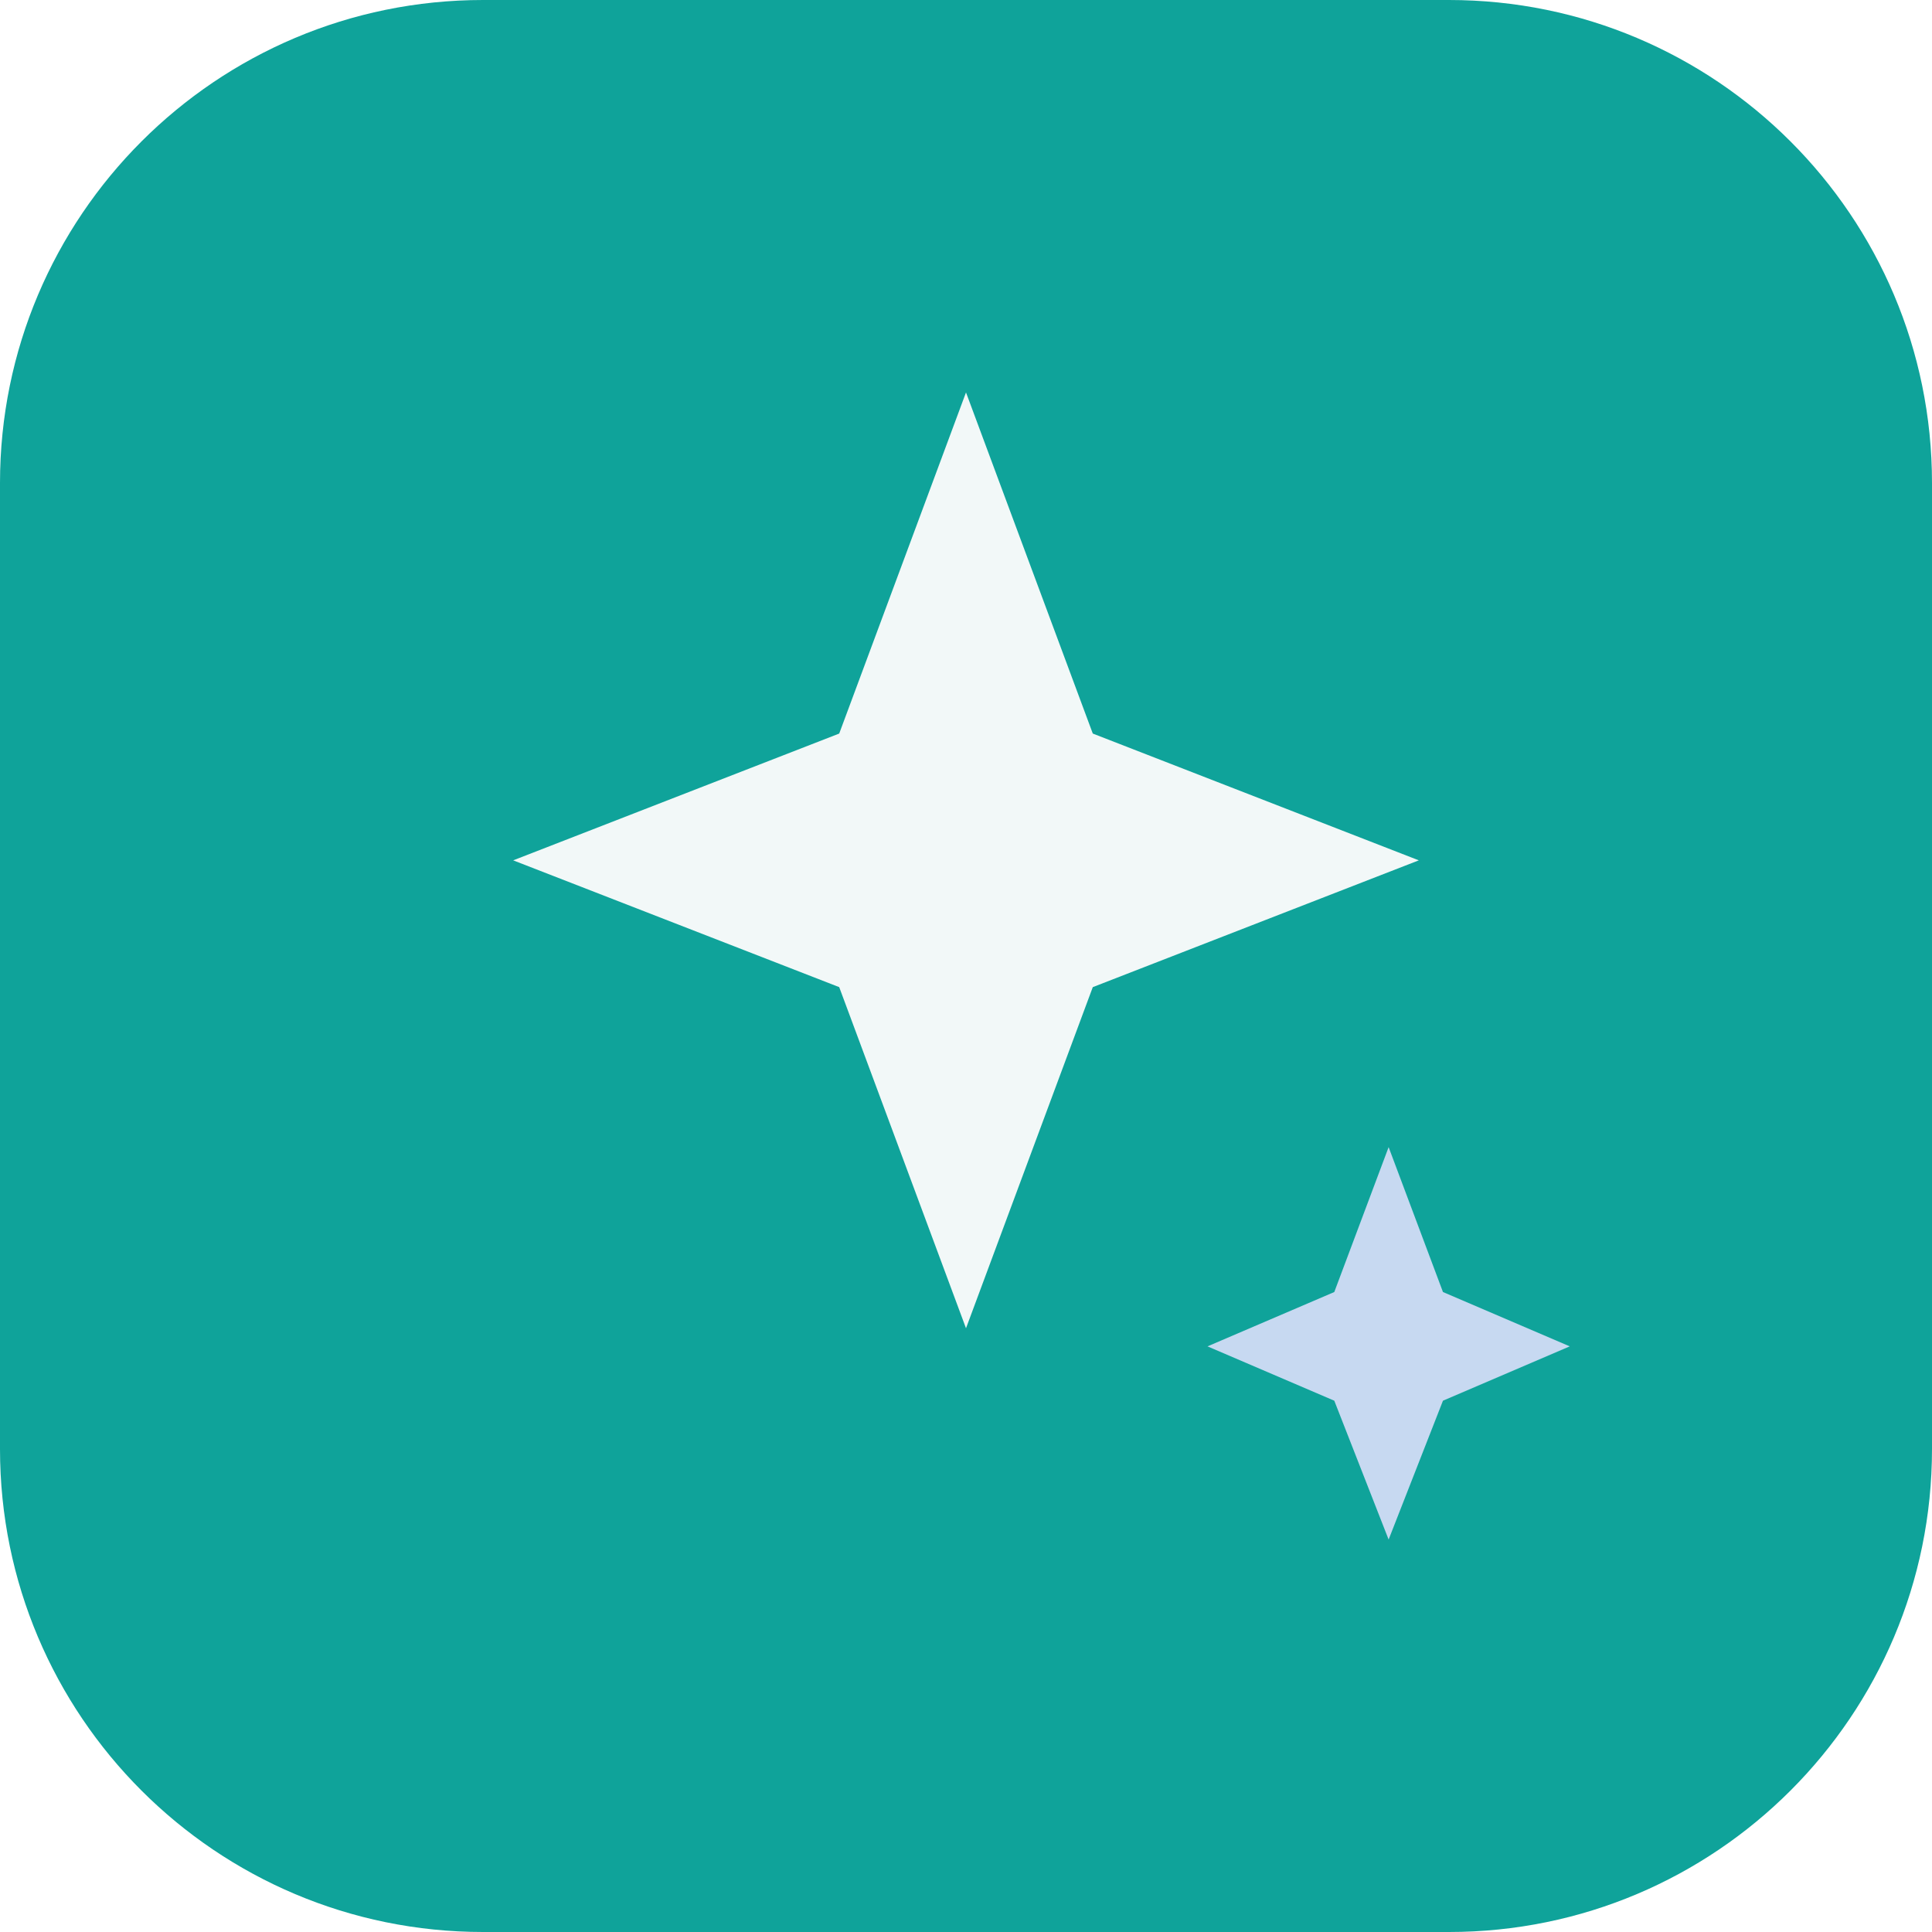
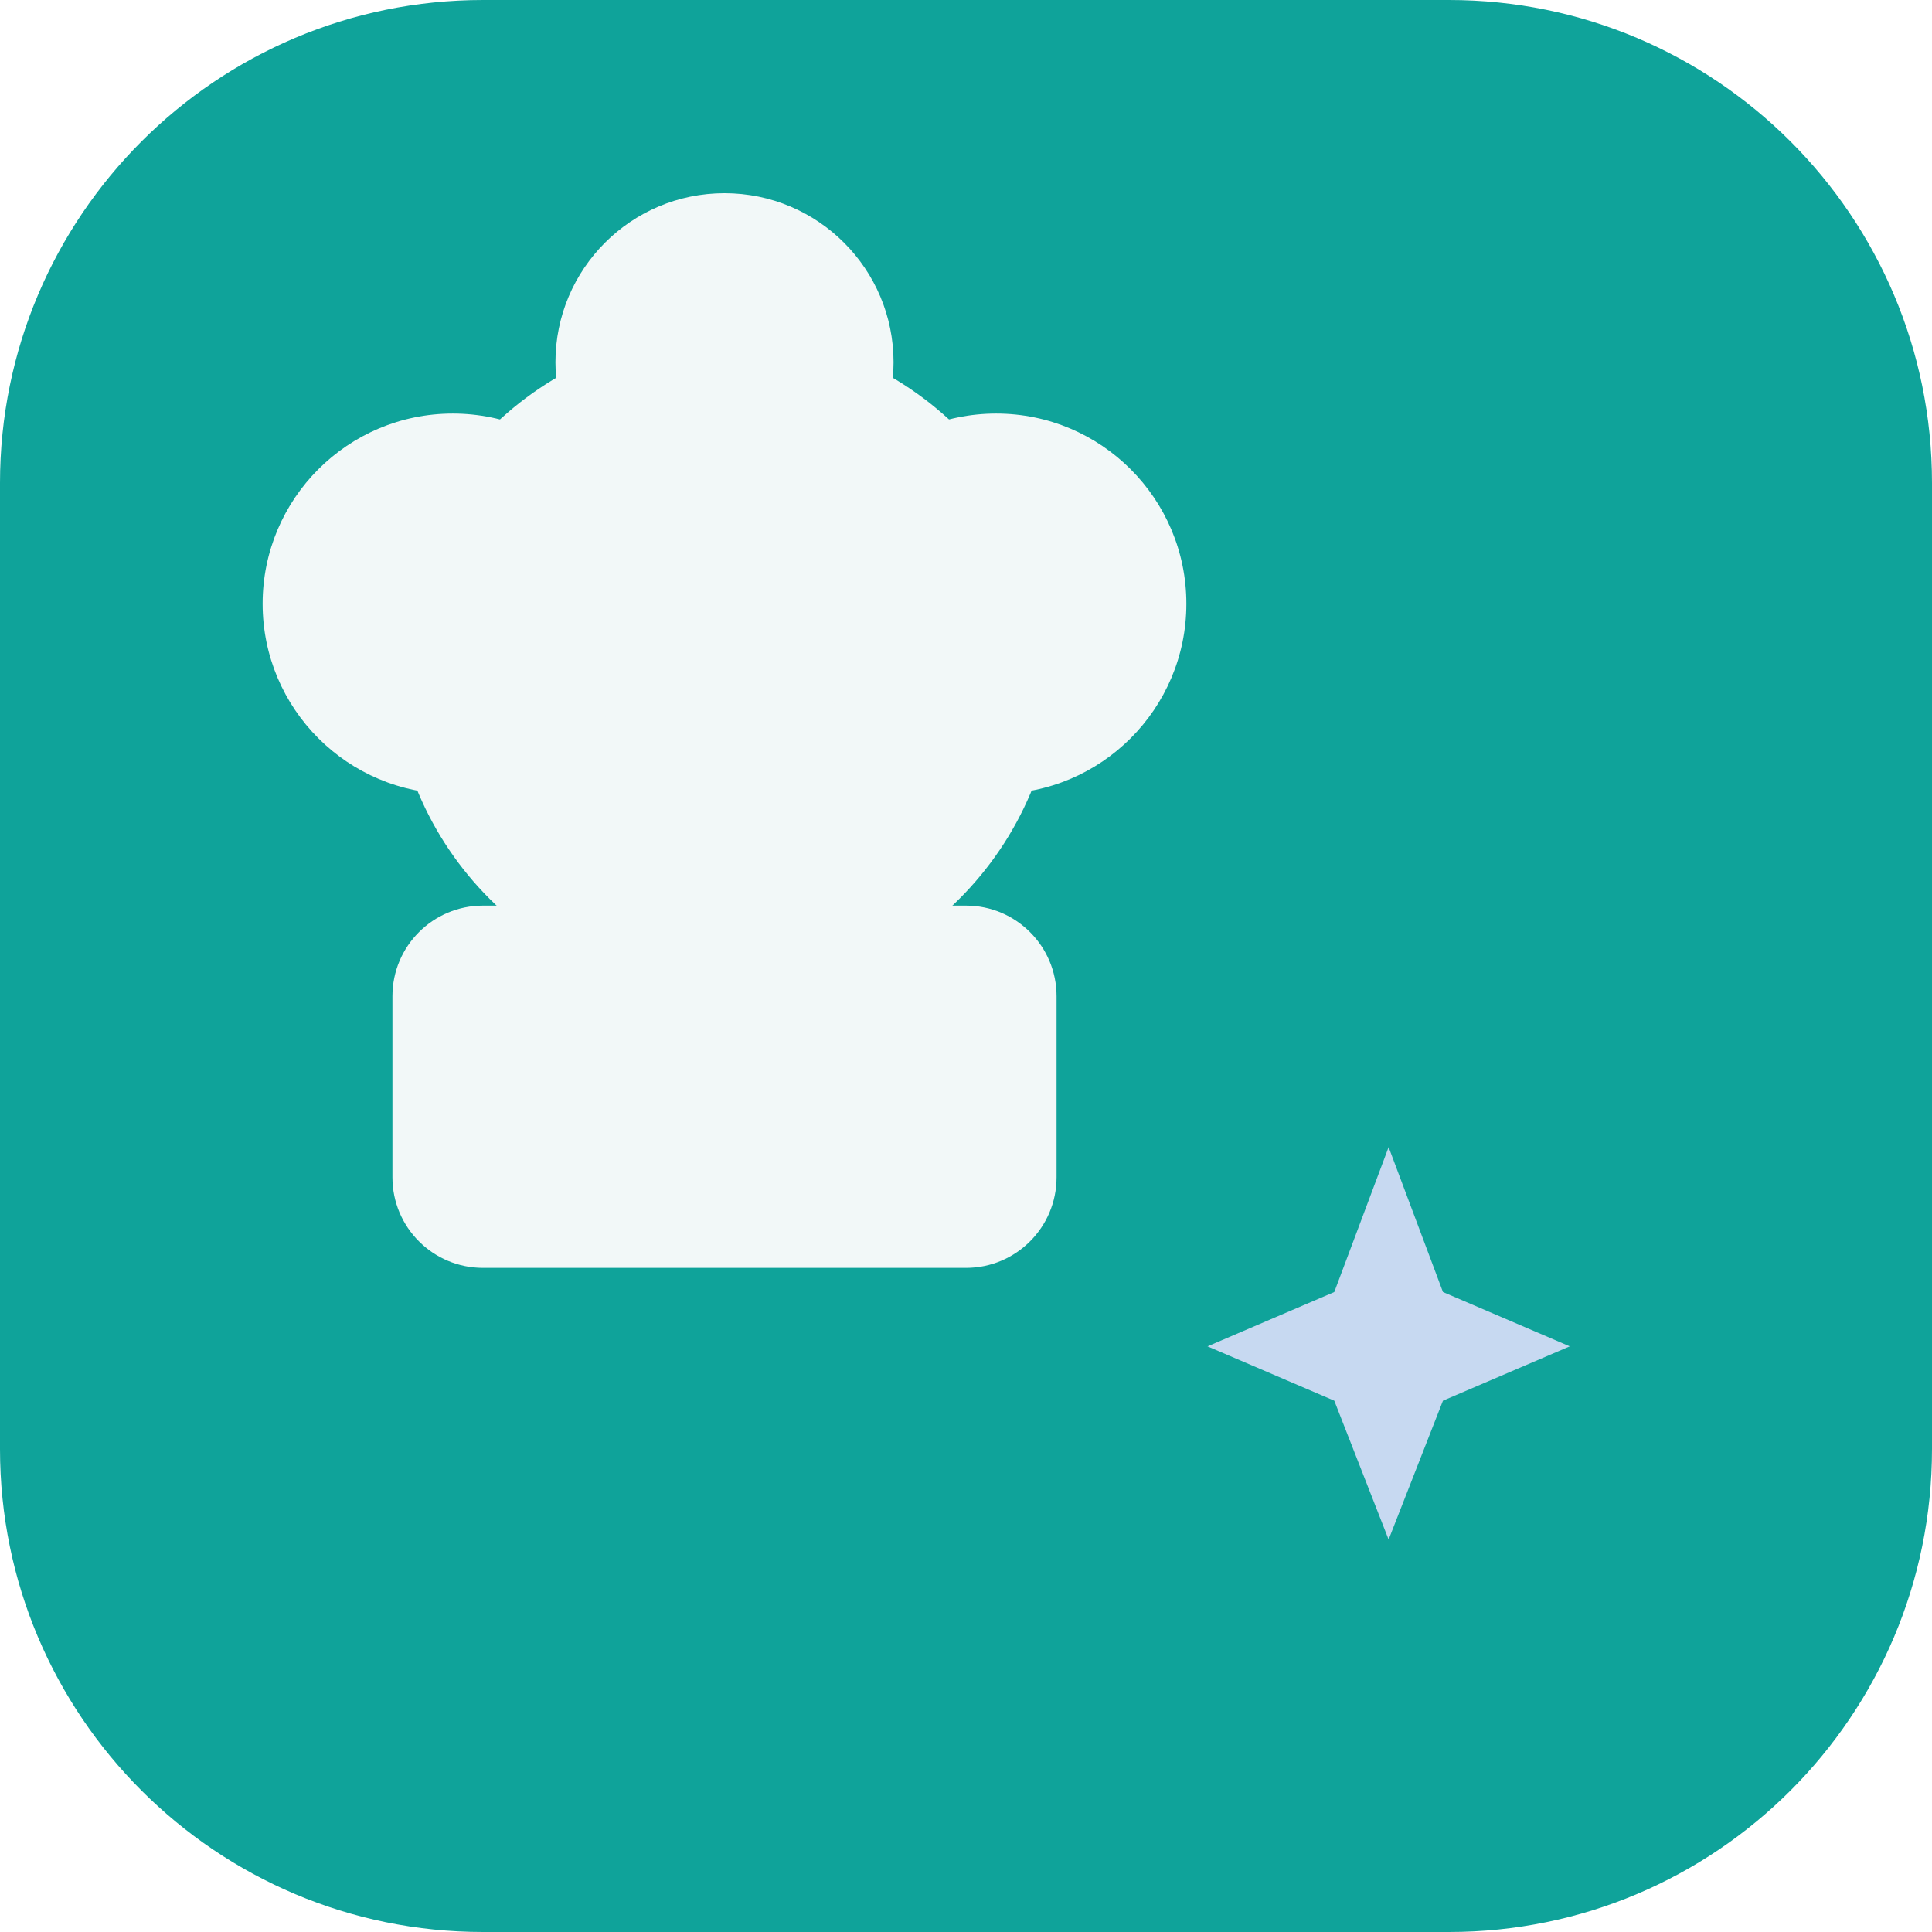
<svg xmlns="http://www.w3.org/2000/svg" viewBox="0 0 64 64">
  <rect width="64" height="64" rx="16" fill="#0FA39A" />
-   <path d="M32 13l4.2 11.3L47 28.5l-10.8 4.2L32 44l-4.2-11.3L17 28.5l10.8-4.2z" fill="#F2F8F8" />
+   <g fill="#F2F8F8">
+     <circle cx="24" cy="22" r="11" />
+     <circle cx="15" cy="20" r="6.3" />
+     <circle cx="33" cy="20" r="6.3" />
+     <circle cx="24" cy="12" r="5.6" />
+     <rect x="13" y="30" width="22" height="12" rx="3" />
+   </g>
  <path d="M46 38l1.8 4.8L52 44.6l-4.2 1.8L46 51l-1.8-4.6L40 44.6l4.2-1.8z" fill="#C7D9F1" />
</svg>
